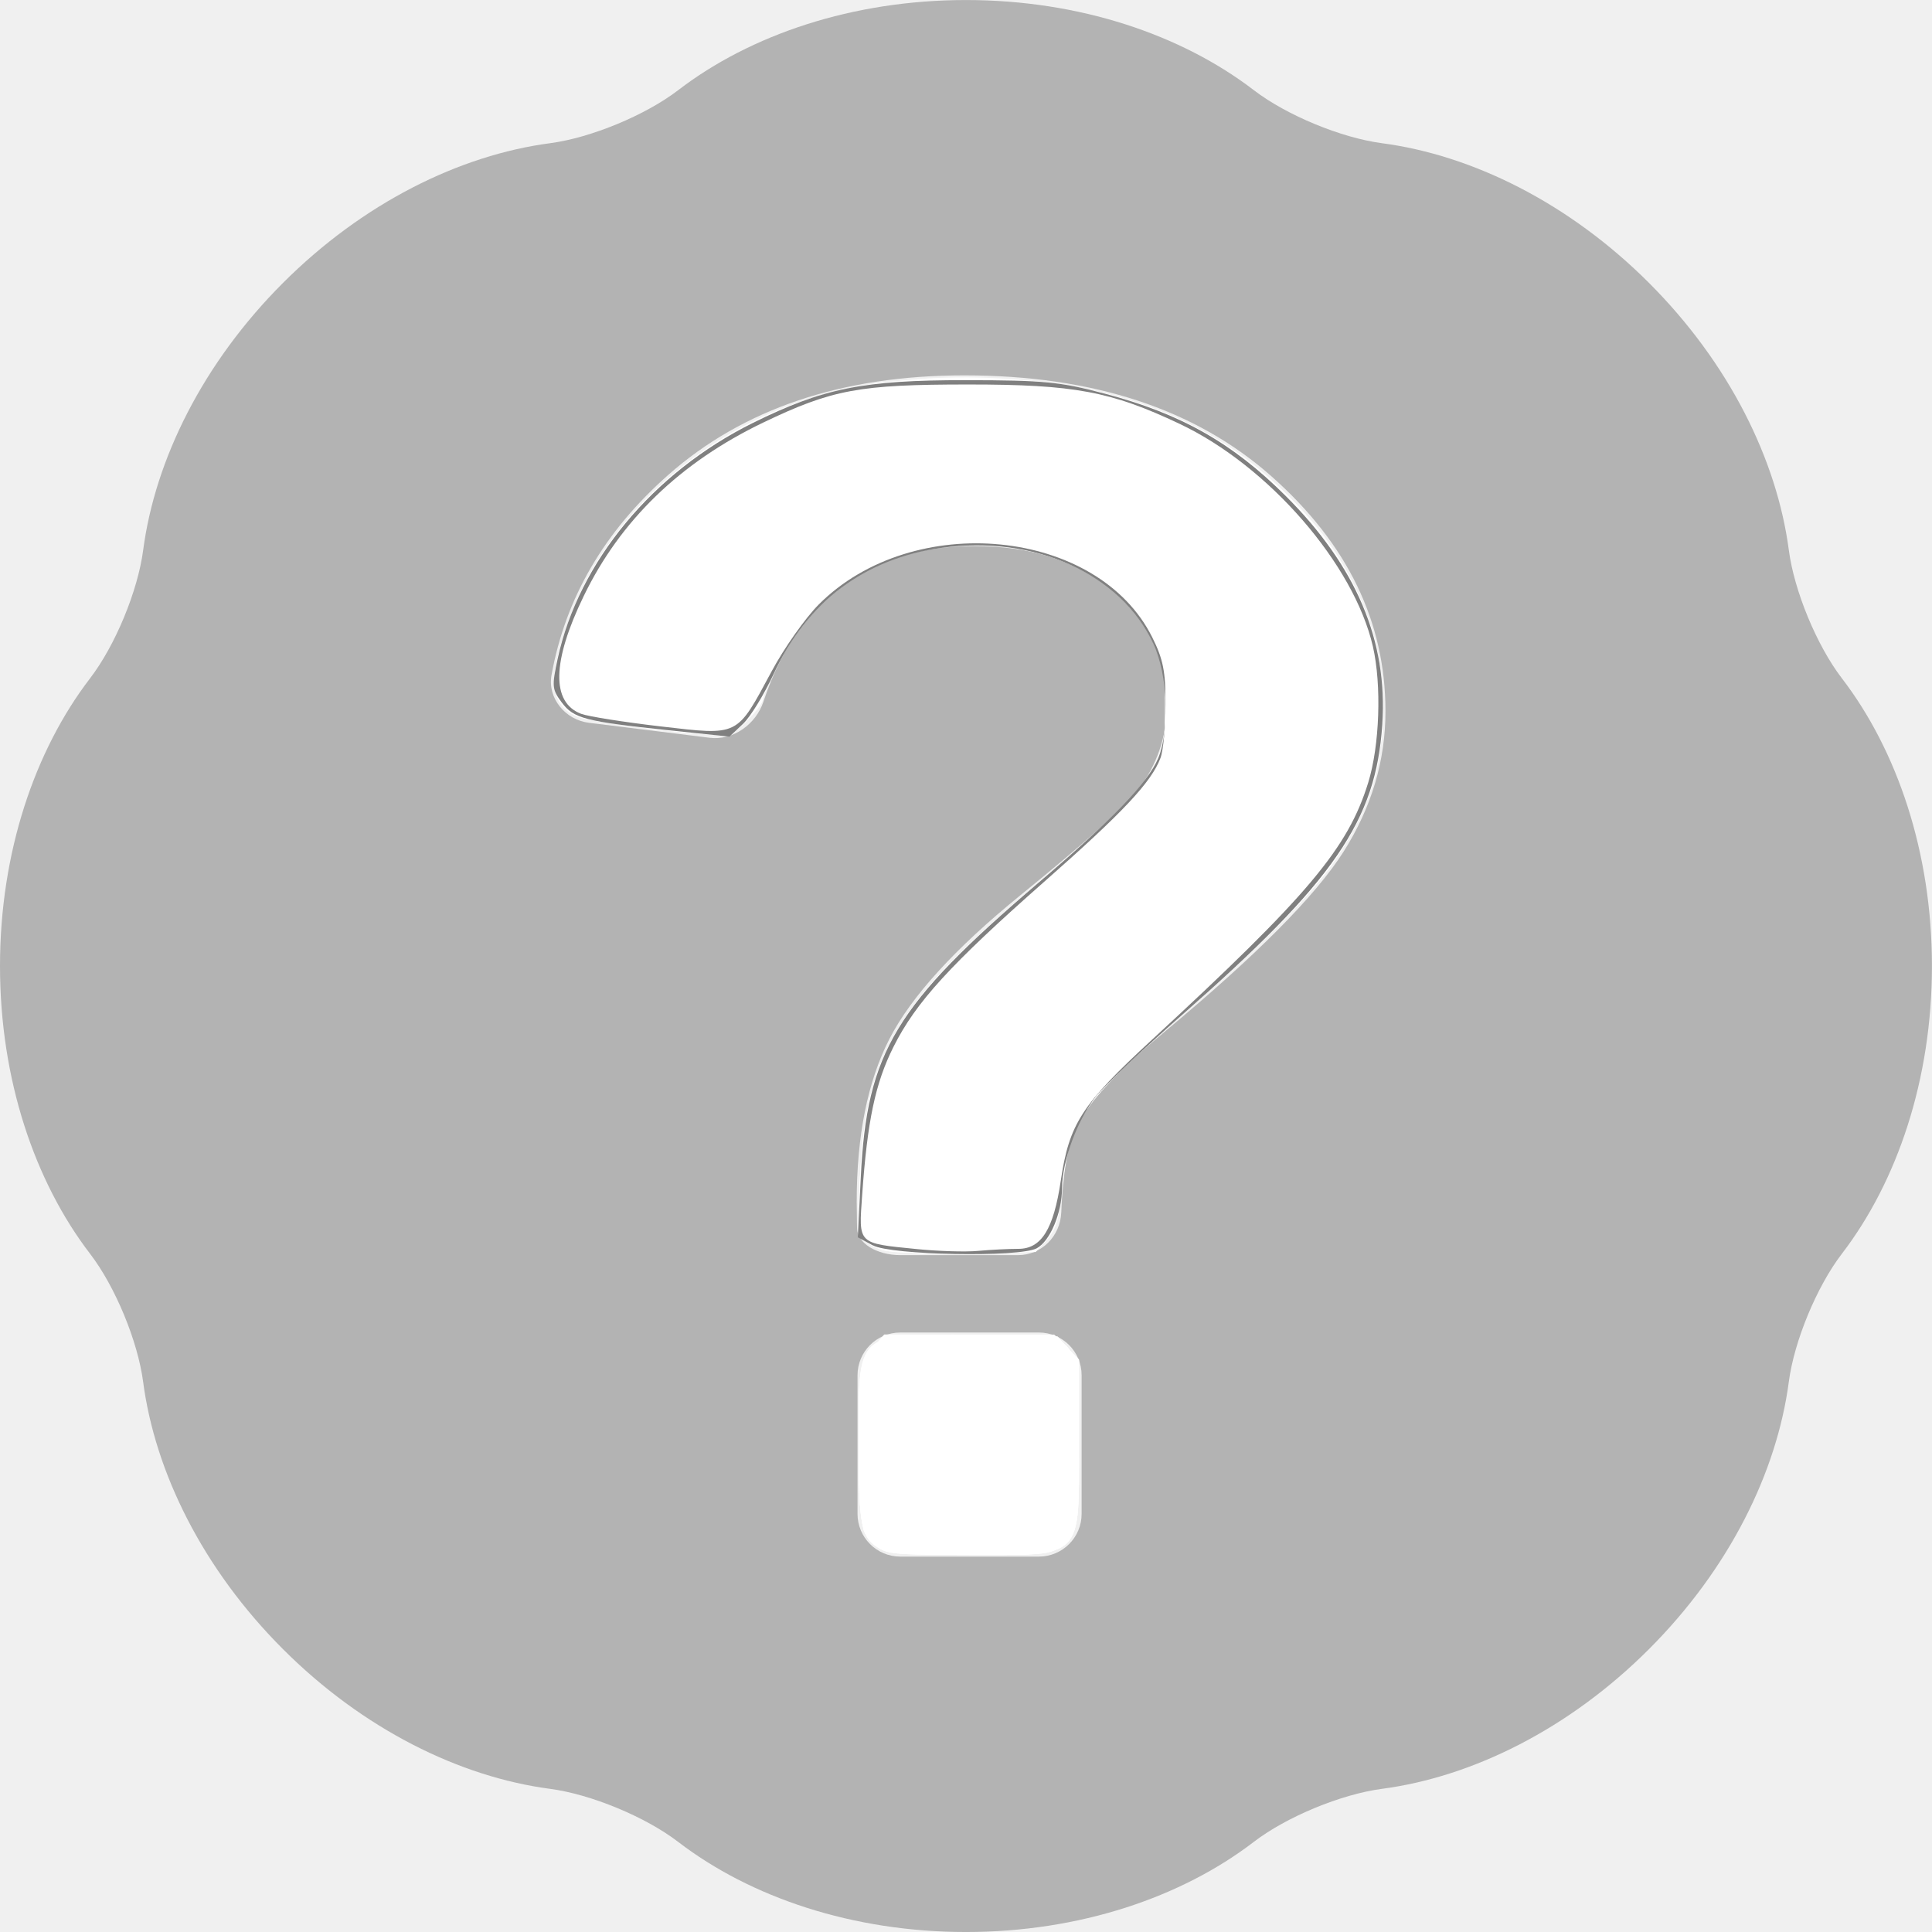
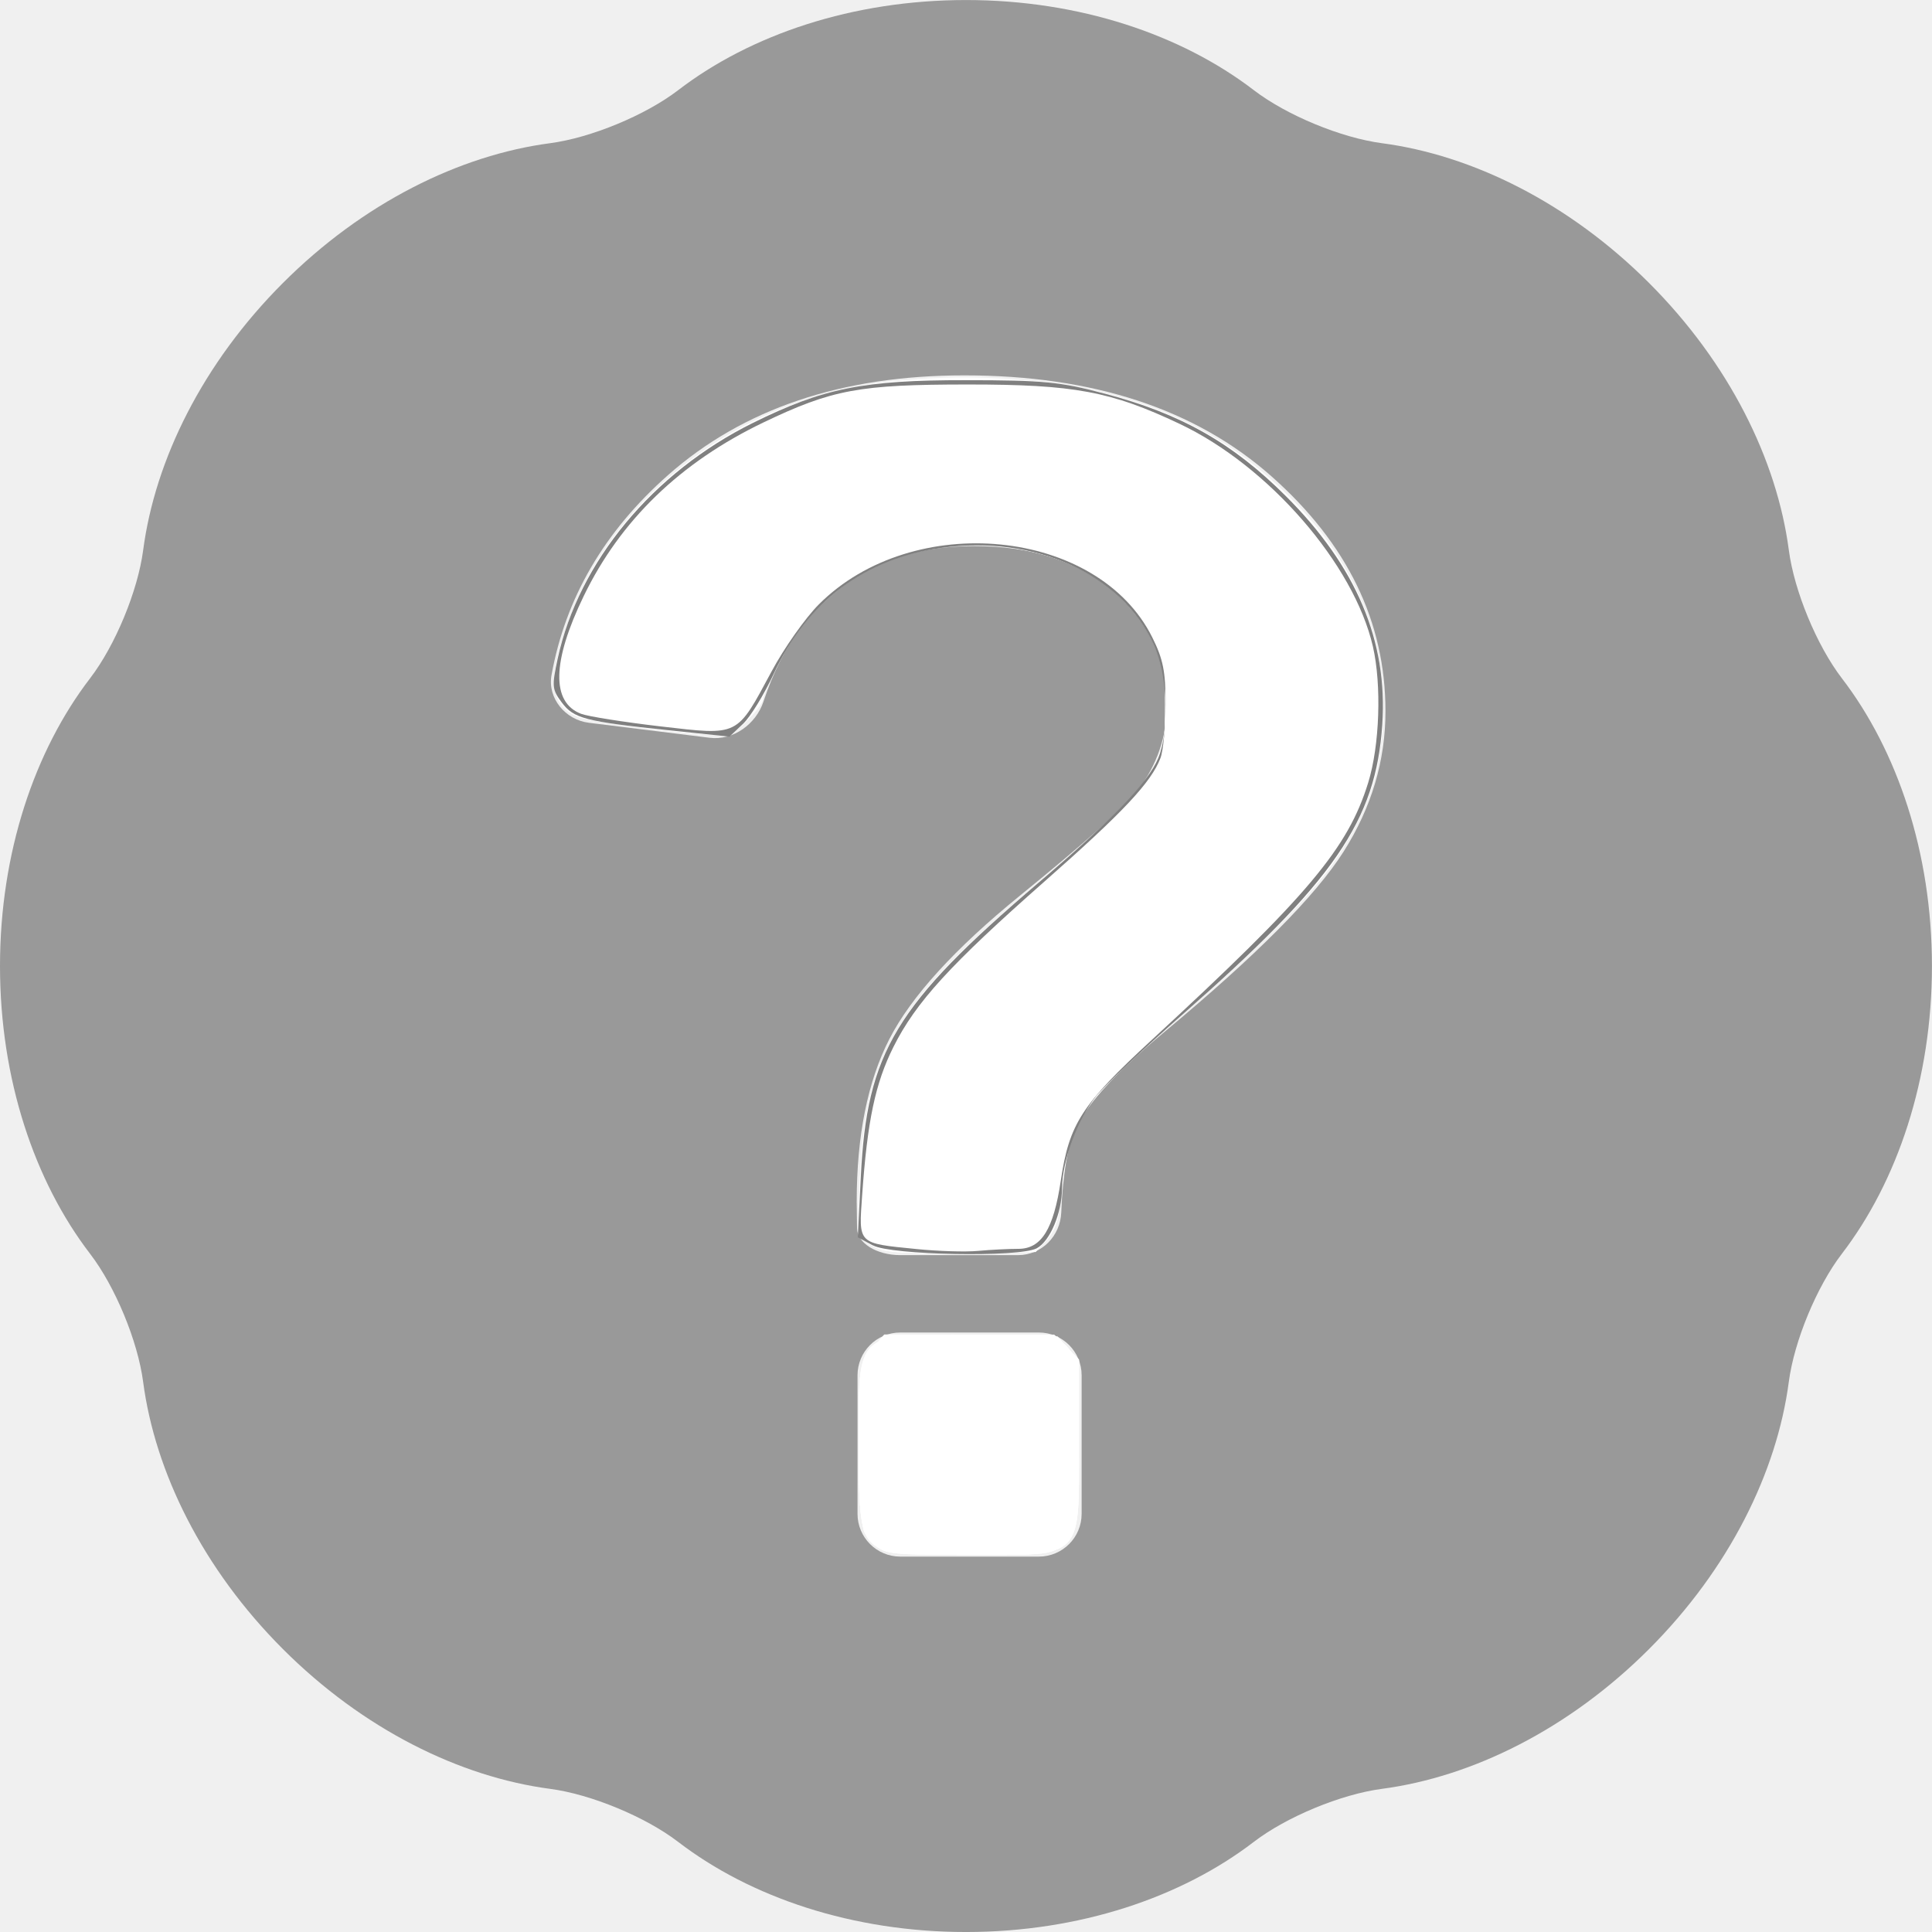
<svg xmlns="http://www.w3.org/2000/svg" fill="#000000" version="1.1" id="Capa_1" width="30" height="30.001" viewBox="0 0 20.732 20.732" xml:space="preserve">
  <defs id="defs27" />
  <g id="g22" transform="translate(-0.005)">
    <g id="g20" style="fill:#b3b3b3" transform="matrix(0.03750068,0,0,0.03750068,0.0048125,0)">
-       <path d="M 511.9,157.425 C 508.492,131.58 494.843,103.912 471.9,80.962 448.957,58.018 421.295,44.377 395.455,40.968 383.76,39.426 368.148,32.963 358.791,25.784 338.1,9.915 308.889,0 276.434,0 c -32.455,0 -61.665,9.915 -82.351,25.784 -9.357,7.179 -24.97,13.642 -36.665,15.184 -25.845,3.409 -53.501,17.05 -76.445,39.994 -22.944,22.95 -36.592,50.619 -40,76.463 -1.536,11.695 -8.005,27.295 -15.178,36.653 -15.875,20.686 -25.79,49.896 -25.79,82.35 0,32.455 9.915,61.666 25.784,82.352 7.179,9.357 13.642,24.963 15.178,36.652 3.409,25.844 17.056,53.514 40,76.463 22.944,22.943 50.606,36.586 76.445,39.994 11.695,1.543 27.308,8.006 36.665,15.184 20.686,15.869 49.896,25.783 82.351,25.783 32.455,0 61.666,-9.914 82.352,-25.783 9.357,-7.178 24.969,-13.641 36.664,-15.184 25.846,-3.408 53.502,-17.051 76.445,-39.994 22.943,-22.949 36.592,-50.619 40,-76.463 1.537,-11.695 8.006,-27.295 15.178,-36.652 15.869,-20.686 25.783,-49.896 25.783,-82.352 0,-32.454 -9.914,-61.665 -25.783,-82.35 C 519.9,184.72 513.438,169.12 511.9,157.425 Z M 309.525,433.191 c 0,6.764 -5.484,12.24 -12.24,12.24 h -39.652 c -6.756,0 -12.24,-5.477 -12.24,-12.24 v -39.65 c 0,-6.764 5.483,-12.24 12.24,-12.24 h 39.652 c 6.756,0 12.24,5.477 12.24,12.24 z m 74.977,-189.517 c -7.994,12.632 -25.068,29.823 -51.238,51.58 -13.543,11.26 -21.951,20.312 -25.221,27.16 -2.447,5.135 -3.904,13.305 -4.344,24.51 -0.264,6.758 -5.588,12.234 -12.352,12.234 h -33.72 c -6.757,0 -12.301,-3.428 -12.369,-7.65 -0.061,-3.916 -0.098,-6.463 -0.098,-7.643 0,-18.869 3.122,-34.389 9.357,-46.562 6.243,-12.172 18.715,-25.862 37.429,-41.083 18.717,-15.214 29.896,-25.184 33.545,-29.896 5.631,-7.454 8.445,-15.673 8.445,-24.651 0,-12.479 -4.975,-23.164 -14.945,-32.069 C 309.022,160.7 295.6,156.25 278.71,156.25 c -11.604,0 -21.842,2.356 -30.741,7.068 -5.973,3.164 -14.406,10.355 -18.476,15.753 -4.541,6.022 -8.219,13.268 -11.034,21.738 -2.136,6.414 -8.636,11.138 -15.349,10.306 l -34.584,-4.29 c -6.714,-0.833 -11.897,-6.995 -10.698,-13.648 3.978,-22.032 15.098,-41.114 33.354,-57.24 21.53,-19.021 49.792,-28.531 84.786,-28.531 36.824,0 66.107,9.626 87.865,28.874 21.756,19.248 32.639,41.653 32.639,67.216 0.012,14.162 -3.984,27.552 -11.97,40.178 z" id="path18" style="fill:#b3b3b3" />
+       <path d="M 511.9,157.425 C 508.492,131.58 494.843,103.912 471.9,80.962 448.957,58.018 421.295,44.377 395.455,40.968 383.76,39.426 368.148,32.963 358.791,25.784 338.1,9.915 308.889,0 276.434,0 c -32.455,0 -61.665,9.915 -82.351,25.784 -9.357,7.179 -24.97,13.642 -36.665,15.184 -25.845,3.409 -53.501,17.05 -76.445,39.994 -22.944,22.95 -36.592,50.619 -40,76.463 -1.536,11.695 -8.005,27.295 -15.178,36.653 -15.875,20.686 -25.79,49.896 -25.79,82.35 0,32.455 9.915,61.666 25.784,82.352 7.179,9.357 13.642,24.963 15.178,36.652 3.409,25.844 17.056,53.514 40,76.463 22.944,22.943 50.606,36.586 76.445,39.994 11.695,1.543 27.308,8.006 36.665,15.184 20.686,15.869 49.896,25.783 82.351,25.783 32.455,0 61.666,-9.914 82.352,-25.783 9.357,-7.178 24.969,-13.641 36.664,-15.184 25.846,-3.408 53.502,-17.051 76.445,-39.994 22.943,-22.949 36.592,-50.619 40,-76.463 1.537,-11.695 8.006,-27.295 15.178,-36.652 15.869,-20.686 25.783,-49.896 25.783,-82.352 0,-32.454 -9.914,-61.665 -25.783,-82.35 C 519.9,184.72 513.438,169.12 511.9,157.425 Z M 309.525,433.191 c 0,6.764 -5.484,12.24 -12.24,12.24 h -39.652 c -6.756,0 -12.24,-5.477 -12.24,-12.24 v -39.65 c 0,-6.764 5.483,-12.24 12.24,-12.24 h 39.652 c 6.756,0 12.24,5.477 12.24,12.24 z m 74.977,-189.517 c -7.994,12.632 -25.068,29.823 -51.238,51.58 -13.543,11.26 -21.951,20.312 -25.221,27.16 -2.447,5.135 -3.904,13.305 -4.344,24.51 -0.264,6.758 -5.588,12.234 -12.352,12.234 h -33.72 c -6.757,0 -12.301,-3.428 -12.369,-7.65 -0.061,-3.916 -0.098,-6.463 -0.098,-7.643 0,-18.869 3.122,-34.389 9.357,-46.562 6.243,-12.172 18.715,-25.862 37.429,-41.083 18.717,-15.214 29.896,-25.184 33.545,-29.896 5.631,-7.454 8.445,-15.673 8.445,-24.651 0,-12.479 -4.975,-23.164 -14.945,-32.069 C 309.022,160.7 295.6,156.25 278.71,156.25 c -11.604,0 -21.842,2.356 -30.741,7.068 -5.973,3.164 -14.406,10.355 -18.476,15.753 -4.541,6.022 -8.219,13.268 -11.034,21.738 -2.136,6.414 -8.636,11.138 -15.349,10.306 l -34.584,-4.29 c -6.714,-0.833 -11.897,-6.995 -10.698,-13.648 3.978,-22.032 15.098,-41.114 33.354,-57.24 21.53,-19.021 49.792,-28.531 84.786,-28.531 36.824,0 66.107,9.626 87.865,28.874 21.756,19.248 32.639,41.653 32.639,67.216 0.012,14.162 -3.984,27.552 -11.97,40.178 z" id="path18" style="fill:#999999;fill-opacity:1" />
    </g>
    <path style="fill:#ffffff;fill-opacity:1;stroke-width:0.057" d="m 13.654,19.391 c -0.32,-0.139 -0.334,-0.19 -0.296,-1.049 0.088,-1.977 0.559,-2.763 2.776,-4.634 1.211,-1.022 1.597,-1.411 1.807,-1.821 0.147,-0.288 0.16,-0.365 0.16,-0.942 0,-0.594 -0.01,-0.649 -0.186,-1.007 -0.335,-0.681 -1.024,-1.192 -1.877,-1.393 -0.583,-0.137 -1.627,-0.085 -2.149,0.109 -0.787,0.291 -1.437,0.887 -1.812,1.662 -0.121,0.249 -0.219,0.486 -0.219,0.527 0,0.131 -0.4,0.522 -0.573,0.56 C 11.093,11.445 9.229,11.228 8.992,11.135 8.585,10.977 8.521,10.634 8.758,9.88 9.207,8.455 10.21,7.311 11.646,6.585 12.678,6.064 13.556,5.879 14.994,5.88 c 2.161,0.001 3.678,0.534 4.923,1.728 1.807,1.733 2.081,4.088 0.69,5.927 -0.392,0.518 -1.216,1.326 -2.348,2.302 -1.454,1.254 -1.666,1.569 -1.77,2.63 -0.058,0.592 -0.148,0.793 -0.416,0.931 -0.196,0.101 -2.184,0.095 -2.418,-0.007 z" id="path5481" transform="scale(0.6910688)" />
    <path style="fill:#ffffff;fill-opacity:1;stroke-width:0.057" d="m 13.654,19.392 c -0.32,-0.143 -0.334,-0.192 -0.296,-1.05 0.087,-1.992 0.54,-2.741 2.833,-4.688 1.208,-1.026 1.522,-1.344 1.748,-1.774 0.149,-0.283 0.162,-0.356 0.162,-0.934 0,-0.563 -0.016,-0.661 -0.155,-0.958 -0.559,-1.193 -2.21,-1.81 -3.774,-1.41 -1.04,0.266 -1.804,0.971 -2.24,2.066 -0.163,0.409 -0.418,0.707 -0.648,0.758 -0.216,0.047 -2.153,-0.194 -2.344,-0.292 C 8.572,10.922 8.527,10.616 8.757,9.88 9.324,8.071 10.912,6.621 12.889,6.108 c 1.773,-0.46 4.101,-0.266 5.555,0.462 0.6,0.301 0.979,0.568 1.475,1.041 0.53,0.505 0.87,0.964 1.144,1.544 0.681,1.443 0.538,2.994 -0.395,4.302 -0.336,0.47 -1.248,1.381 -2.257,2.253 -1.535,1.326 -1.771,1.641 -1.882,2.506 -0.034,0.266 -0.074,0.568 -0.088,0.671 -0.015,0.103 -0.1,0.27 -0.19,0.371 l -0.163,0.183 -1.131,0.014 c -0.846,0.01 -1.174,-0.005 -1.302,-0.063 z" id="path5483" transform="scale(0.6910688)" />
    <path style="fill:#ffffff;fill-opacity:1;stroke-width:0.057" d="m 13.654,19.392 c -0.32,-0.143 -0.334,-0.192 -0.296,-1.05 0.051,-1.158 0.229,-1.806 0.696,-2.528 0.36,-0.558 0.893,-1.095 2.166,-2.187 1.304,-1.119 1.522,-1.345 1.731,-1.79 0.133,-0.283 0.15,-0.39 0.149,-0.919 -0.001,-0.542 -0.017,-0.631 -0.167,-0.941 -0.45,-0.932 -1.519,-1.509 -2.796,-1.509 -1.486,0 -2.608,0.741 -3.164,2.091 -0.208,0.504 -0.454,0.798 -0.71,0.846 C 11.024,11.45 9.134,11.212 8.942,11.113 8.572,10.921 8.526,10.616 8.758,9.88 9.038,8.991 9.416,8.388 10.143,7.667 c 0.922,-0.913 1.96,-1.443 3.318,-1.69 0.733,-0.134 2.382,-0.132 3.122,0.003 1.399,0.256 2.413,0.751 3.337,1.631 0.728,0.693 1.21,1.474 1.444,2.338 0.14,0.517 0.136,1.665 -0.008,2.138 -0.336,1.105 -1,1.924 -2.942,3.627 -1.539,1.35 -1.778,1.669 -1.885,2.519 -0.101,0.803 -0.111,0.838 -0.278,1.025 l -0.163,0.183 -1.131,0.014 c -0.846,0.01 -1.174,-0.005 -1.302,-0.063 z" id="path5485" transform="scale(0.6910688)" />
    <path style="fill:#ffffff;fill-opacity:1;stroke-width:0.057" d="m 13.669,24.045 c -0.294,-0.182 -0.328,-0.349 -0.328,-1.607 0,-1.783 -0.058,-1.728 1.804,-1.703 l 1.285,0.017 0.166,0.186 0.166,0.186 v 1.298 c 0,1.802 0.08,1.723 -1.722,1.721 -1.042,-0.001 -1.237,-0.015 -1.371,-0.099 z" id="path5487" transform="scale(0.6910688)" />
    <path style="fill:#ffffff;fill-opacity:1;stroke-width:0.057" d="m 13.648,24.036 c -0.272,-0.166 -0.307,-0.352 -0.307,-1.641 0,-1.731 -0.064,-1.671 1.77,-1.671 h 1.263 l 0.194,0.194 0.194,0.194 v 1.304 c 0,1.81 0.08,1.729 -1.722,1.729 -1.093,-1.94e-4 -1.232,-0.011 -1.392,-0.109 z" id="path5489" transform="scale(0.6910688)" />
    <path style="fill:#ffffff;fill-opacity:1;stroke-width:0.057" d="m 13.648,24.036 c -0.272,-0.166 -0.307,-0.352 -0.307,-1.641 0,-1.731 -0.064,-1.671 1.77,-1.671 h 1.263 l 0.194,0.194 0.194,0.194 v 1.304 c 0,1.81 0.08,1.729 -1.722,1.729 -1.093,-1.94e-4 -1.232,-0.011 -1.392,-0.109 z" id="path5491" transform="scale(0.6910688)" />
    <path style="fill:#808080;fill-opacity:1;stroke-width:0.081" d="m 13.554,19.339 -0.233,-0.126 0.046,-0.939 c 0.094,-1.938 0.538,-2.672 2.759,-4.567 1.148,-0.979 1.701,-1.555 1.859,-1.934 0.184,-0.441 0.149,-1.298 -0.074,-1.775 -0.509,-1.089 -1.842,-1.693 -3.291,-1.491 -1.195,0.166 -2.088,0.837 -2.607,1.959 -0.148,0.319 -0.362,0.668 -0.477,0.776 l -0.209,0.196 -0.947,-0.099 C 9.081,11.202 8.909,11.157 8.722,10.906 8.572,10.706 8.568,10.654 8.661,10.223 8.988,8.723 10.136,7.338 11.691,6.567 c 1.088,-0.539 1.717,-0.666 3.306,-0.664 1.212,0.001 1.461,0.025 2.155,0.208 1.185,0.313 1.983,0.764 2.809,1.586 1.099,1.095 1.59,2.253 1.504,3.55 -0.1,1.501 -0.74,2.43 -3.11,4.513 -0.605,0.531 -1.208,1.103 -1.34,1.27 -0.286,0.361 -0.519,0.992 -0.523,1.416 -0.003,0.392 -0.186,0.827 -0.394,0.938 -0.266,0.143 -2.262,0.107 -2.543,-0.046 z" id="path6407" transform="matrix(0.6910688,0,0,0.6910688,0.005,0)" />
    <path style="fill:#ffffff;fill-opacity:1;stroke-width:0.081" d="m 13.671,24.033 c -0.109,-0.06 -0.224,-0.177 -0.256,-0.259 -0.032,-0.082 -0.061,-0.701 -0.065,-1.375 -0.005,-1.174 0.002,-1.234 0.184,-1.446 l 0.19,-0.221 1.362,0.01 c 1.759,0.013 1.645,-0.104 1.645,1.684 0,1.299 -0.004,1.329 -0.198,1.523 -0.193,0.193 -0.227,0.198 -1.431,0.195 -0.883,-0.002 -1.289,-0.034 -1.431,-0.112 z" id="path6409" transform="matrix(0.6910688,0,0,0.6910688,0.005,0)" />
    <path style="fill:#ffffff;fill-opacity:1;stroke-width:0.081" d="m 14.231,19.395 c -0.921,-0.092 -0.897,-0.069 -0.843,-0.839 0.081,-1.155 0.204,-1.735 0.485,-2.298 0.348,-0.696 0.883,-1.281 2.355,-2.578 1.213,-1.068 1.649,-1.533 1.792,-1.909 0.044,-0.116 0.08,-0.492 0.08,-0.835 0,-0.508 -0.038,-0.701 -0.207,-1.039 C 17.049,8.201 14.18,7.918 12.715,9.385 12.507,9.594 12.178,10.06 11.984,10.421 11.432,11.447 11.485,11.421 10.255,11.279 9.687,11.213 9.133,11.125 9.024,11.084 8.559,10.907 8.572,10.272 9.063,9.258 9.632,8.08 10.565,7.179 11.852,6.561 12.925,6.047 13.341,5.97 15.037,5.97 c 1.641,-7.89e-5 2.213,0.106 3.278,0.61 1.385,0.654 2.71,2.18 3.004,3.459 0.137,0.596 0.105,1.539 -0.073,2.114 -0.315,1.019 -0.933,1.754 -3.36,3.994 -1.093,1.008 -1.282,1.302 -1.414,2.188 -0.112,0.754 -0.301,1.057 -0.658,1.057 -0.15,0 -0.431,0.014 -0.626,0.032 -0.195,0.018 -0.626,0.005 -0.959,-0.029 z" id="path6411" transform="matrix(0.6910688,0,0,0.6910688,0.005,0)" />
    <path style="fill:#ffffff;fill-opacity:1;stroke-width:0.081" d="m 13.671,24.033 c -0.109,-0.06 -0.224,-0.177 -0.256,-0.259 -0.032,-0.082 -0.061,-0.701 -0.065,-1.375 -0.005,-1.182 0.001,-1.233 0.188,-1.451 l 0.194,-0.226 1.348,0.003 c 1.755,0.004 1.65,-0.104 1.65,1.702 0,1.299 -0.004,1.329 -0.198,1.523 -0.193,0.193 -0.227,0.198 -1.431,0.195 -0.883,-0.002 -1.289,-0.034 -1.431,-0.112 z" id="path6413" transform="matrix(0.6910688,0,0,0.6910688,0.005,0)" />
  </g>
</svg>
